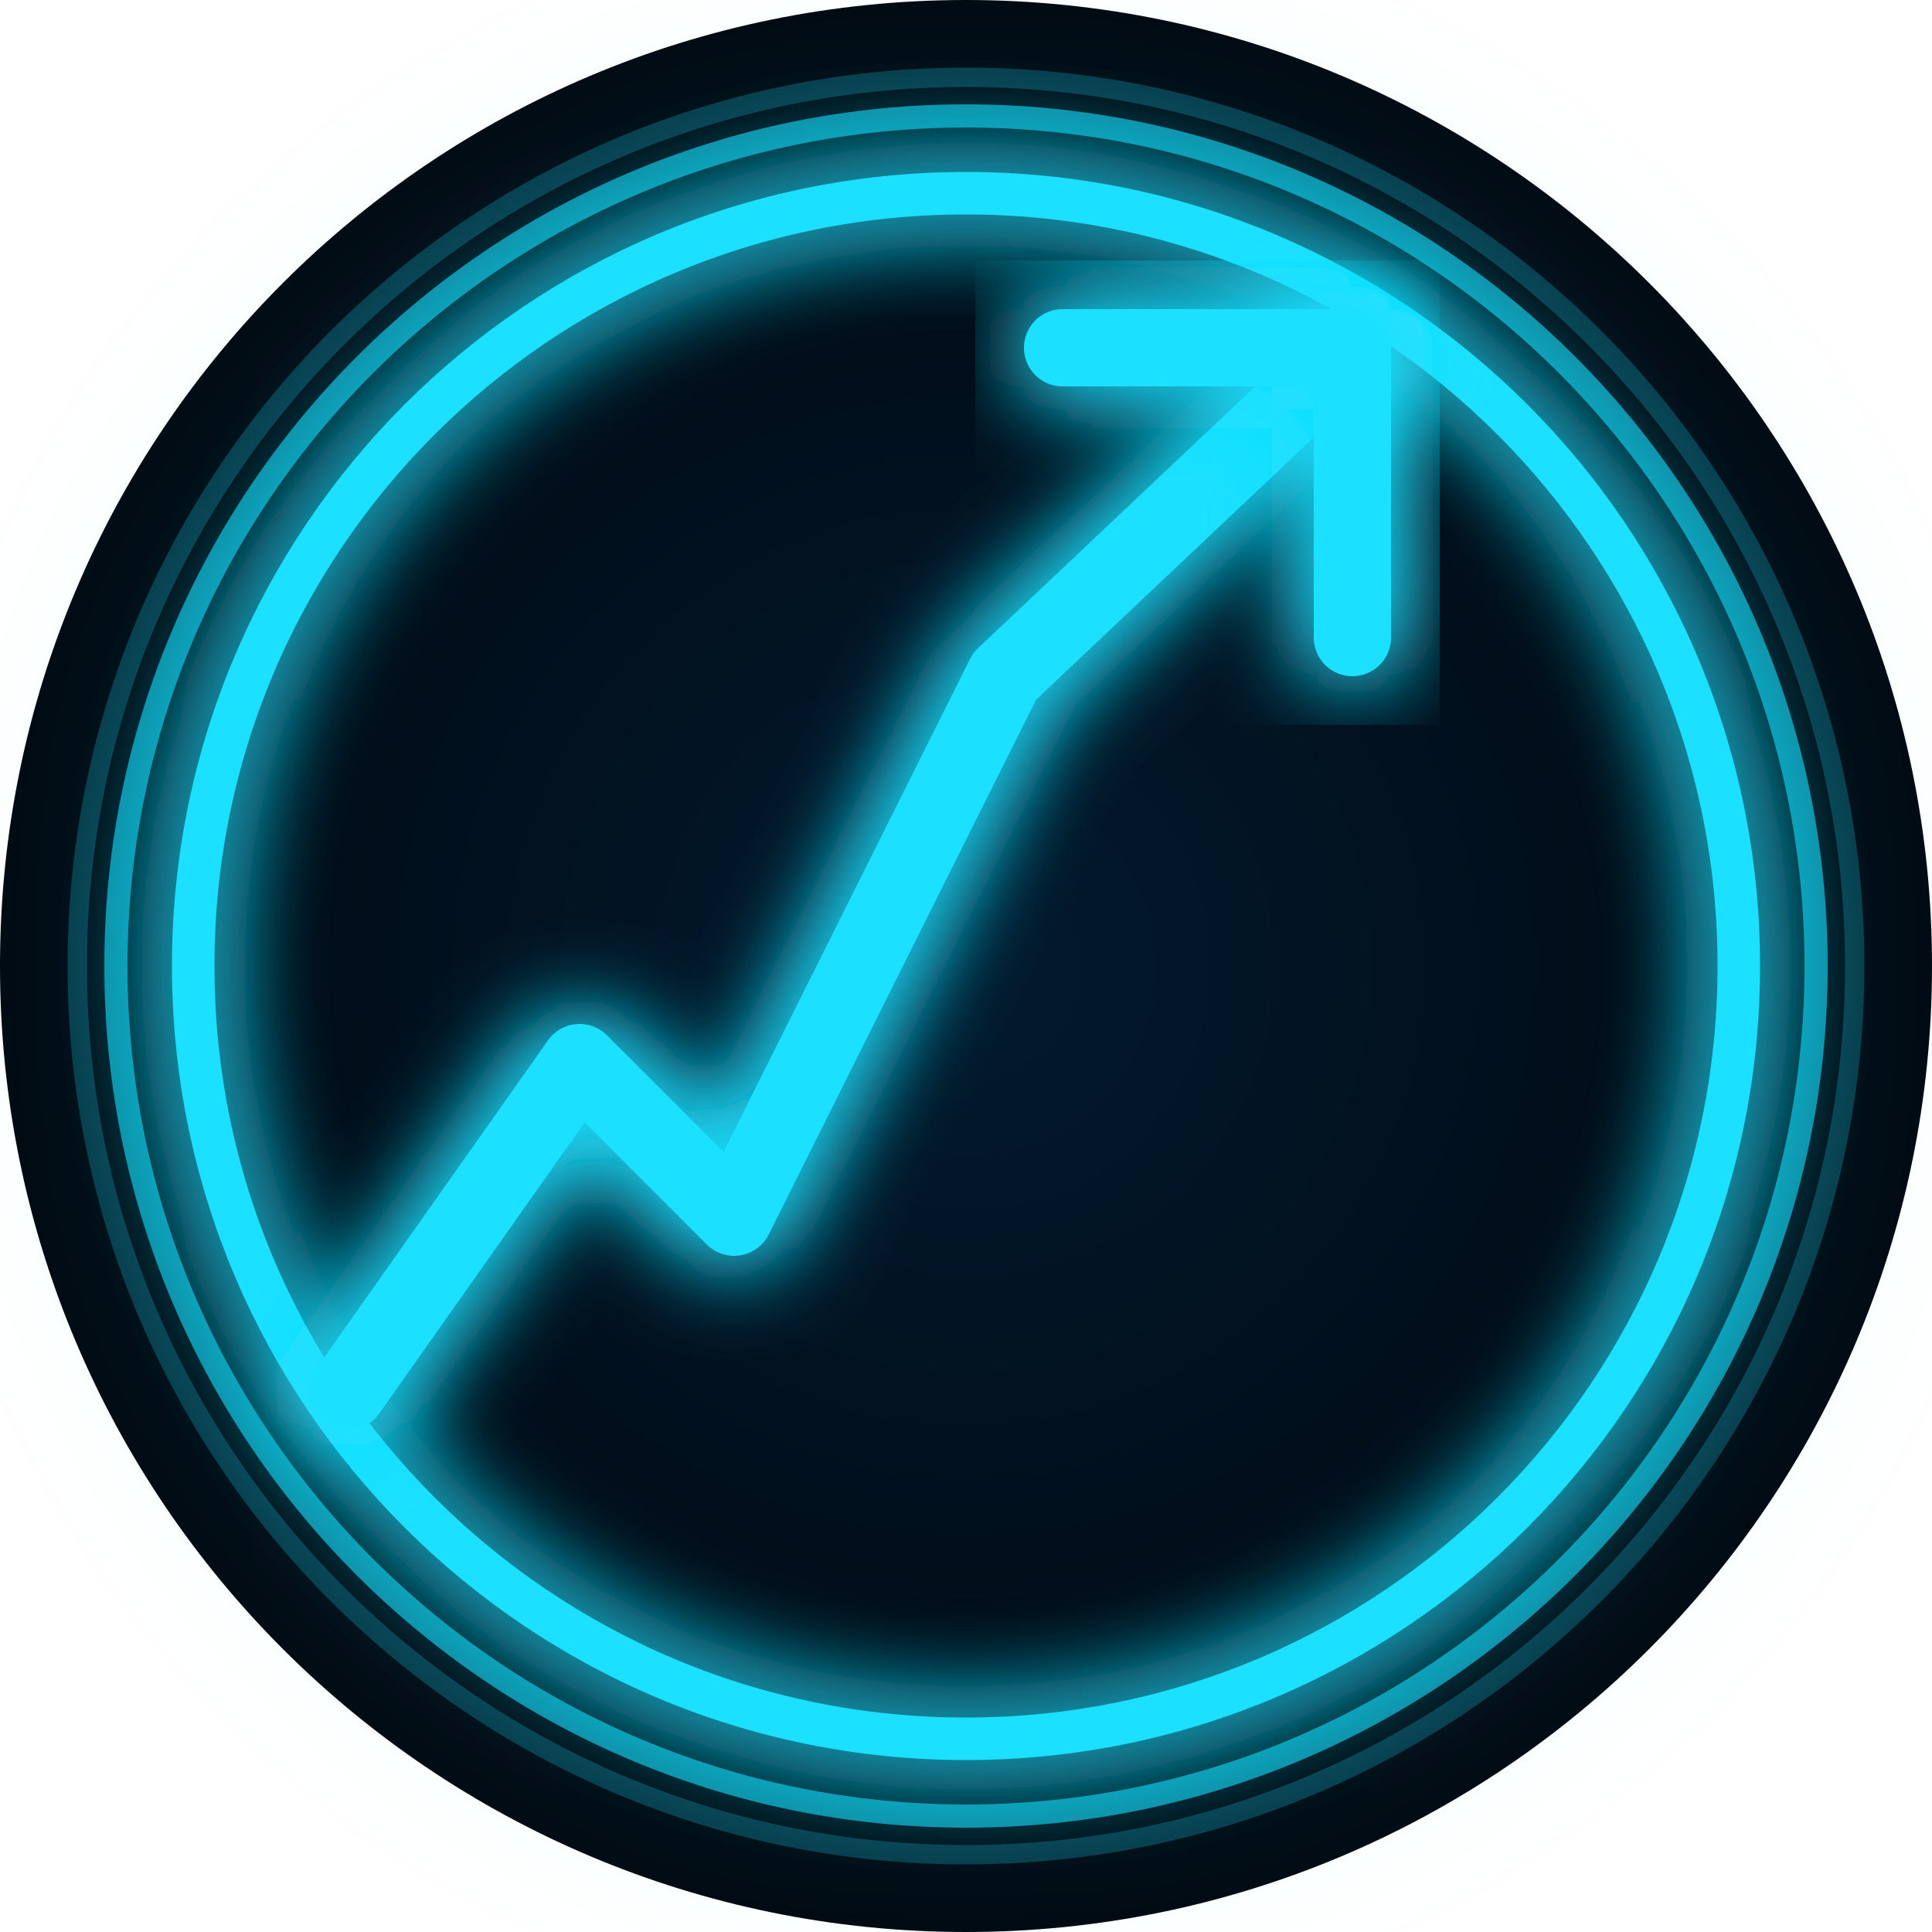
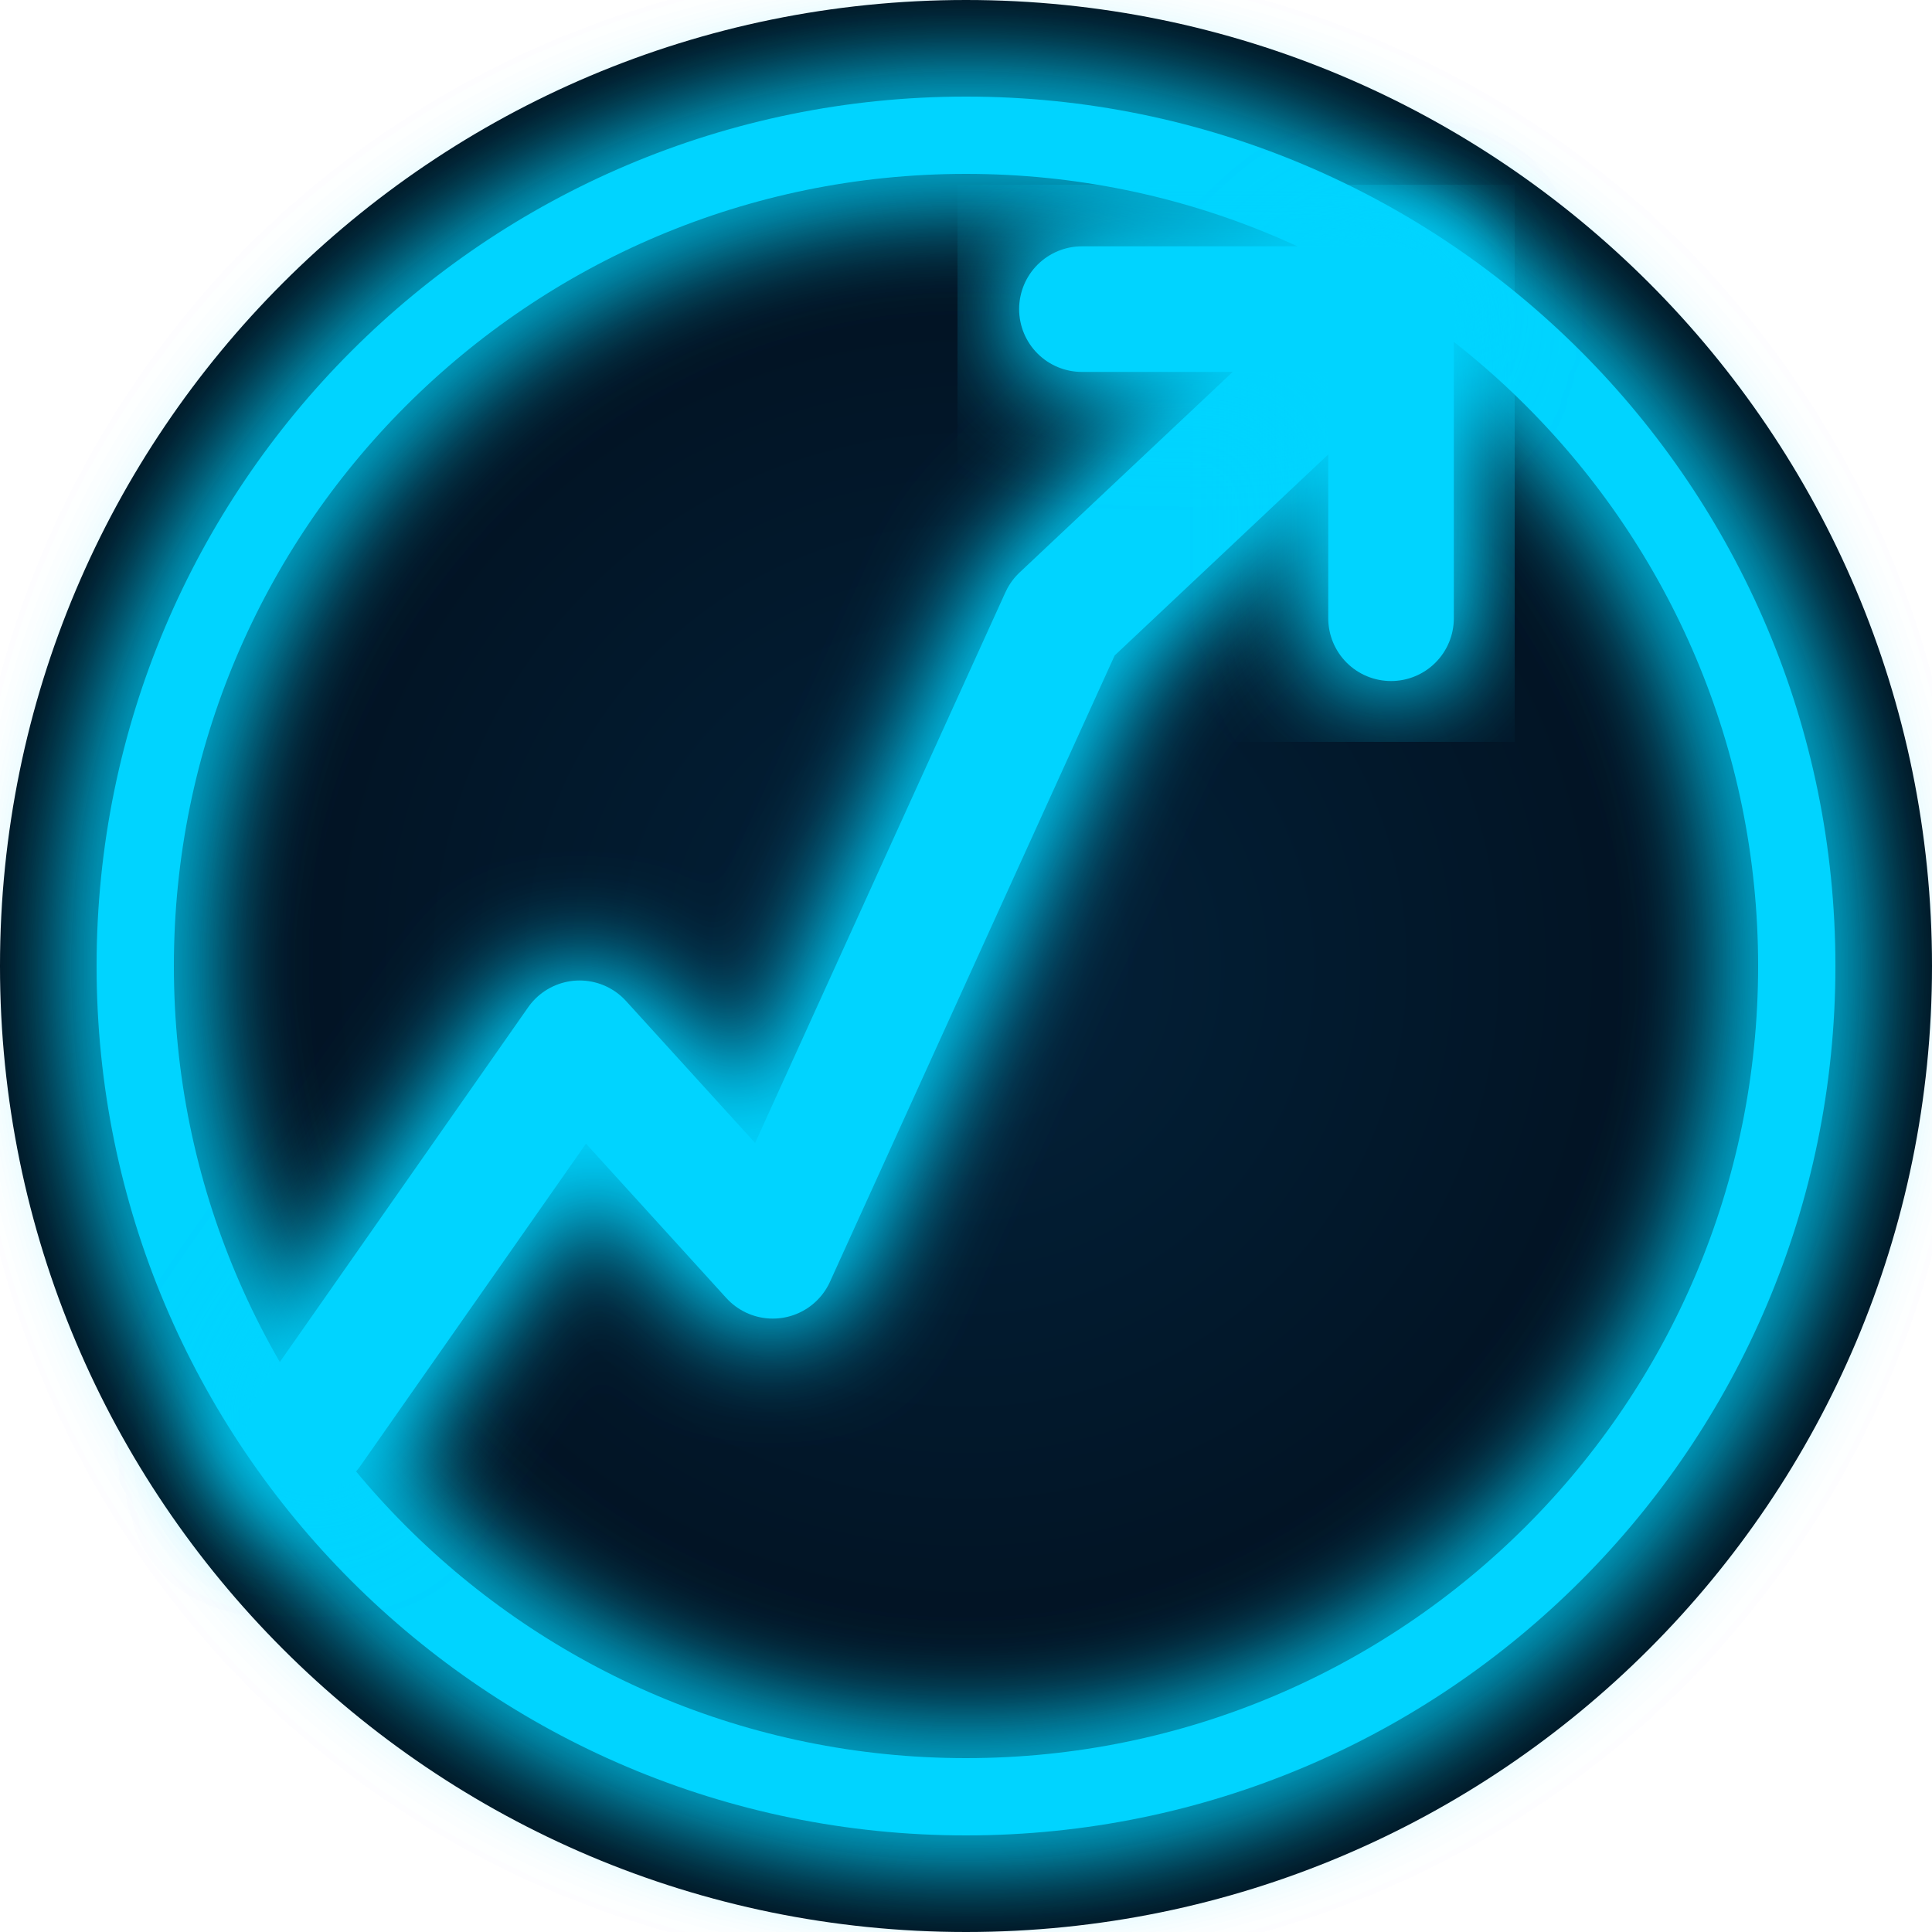
<svg xmlns="http://www.w3.org/2000/svg" viewBox="0 0 100 100">
  <defs>
-     <filter id="glow" x="-30%" y="-30%" width="160%" height="160%">
-       <feGaussianBlur stdDeviation="2.5" result="blur" />
+     <filter id="glow" x="-40%" y="-40%" width="180%" height="180%">
+       <feGaussianBlur stdDeviation="3" result="blur" />
      <feMerge>
        <feMergeNode in="blur" />
        <feMergeNode in="blur" />
        <feMergeNode in="SourceGraphic" />
      </feMerge>
    </filter>
-     <filter id="glow2" x="-50%" y="-50%" width="200%" height="200%">
-       <feGaussianBlur stdDeviation="4" result="blur" />
-       <feMerge>
-         <feMergeNode in="blur" />
-         <feMergeNode in="SourceGraphic" />
-       </feMerge>
-     </filter>
    <radialGradient id="bg" cx="50%" cy="50%" r="50%">
-       <stop offset="0%" stop-color="#021a2e" />
-       <stop offset="100%" stop-color="#010810" />
+       <stop offset="0%" stop-color="#03223a" />
+       <stop offset="100%" stop-color="#010d1a" />
    </radialGradient>
  </defs>
  <circle cx="50" cy="50" r="50" fill="url(#bg)" />
-   <circle cx="50" cy="50" r="46" fill="none" stroke="#1ae0ff" stroke-width="1" opacity="0.25" filter="url(#glow2)" />
-   <circle cx="50" cy="50" r="44" fill="none" stroke="#1ae0ff" stroke-width="1.2" opacity="0.6" />
-   <circle cx="50" cy="50" r="40" fill="none" stroke="#1ae0ff" stroke-width="2.2" filter="url(#glow)" />
-   <polyline points="18,72 30,55 38,63 52,35 70,18" fill="none" stroke="#1ae0ff" stroke-width="4" stroke-linecap="round" stroke-linejoin="round" filter="url(#glow)" />
-   <polyline points="55,18 70,18 70,33" fill="none" stroke="#1ae0ff" stroke-width="4" stroke-linecap="round" stroke-linejoin="round" filter="url(#glow)" />
+   <circle cx="50" cy="50" r="43" fill="none" stroke="#00d4ff" stroke-width="4" filter="url(#glow)" />
+   <polyline points="16,74 30,54 40,65 55,32 72,16" fill="none" stroke="#00d4ff" stroke-width="6.5" stroke-linecap="round" stroke-linejoin="round" filter="url(#glow)" />
+   <polyline points="56,16 72,16 72,32" fill="none" stroke="#00d4ff" stroke-width="6.5" stroke-linecap="round" stroke-linejoin="round" filter="url(#glow)" />
</svg>
